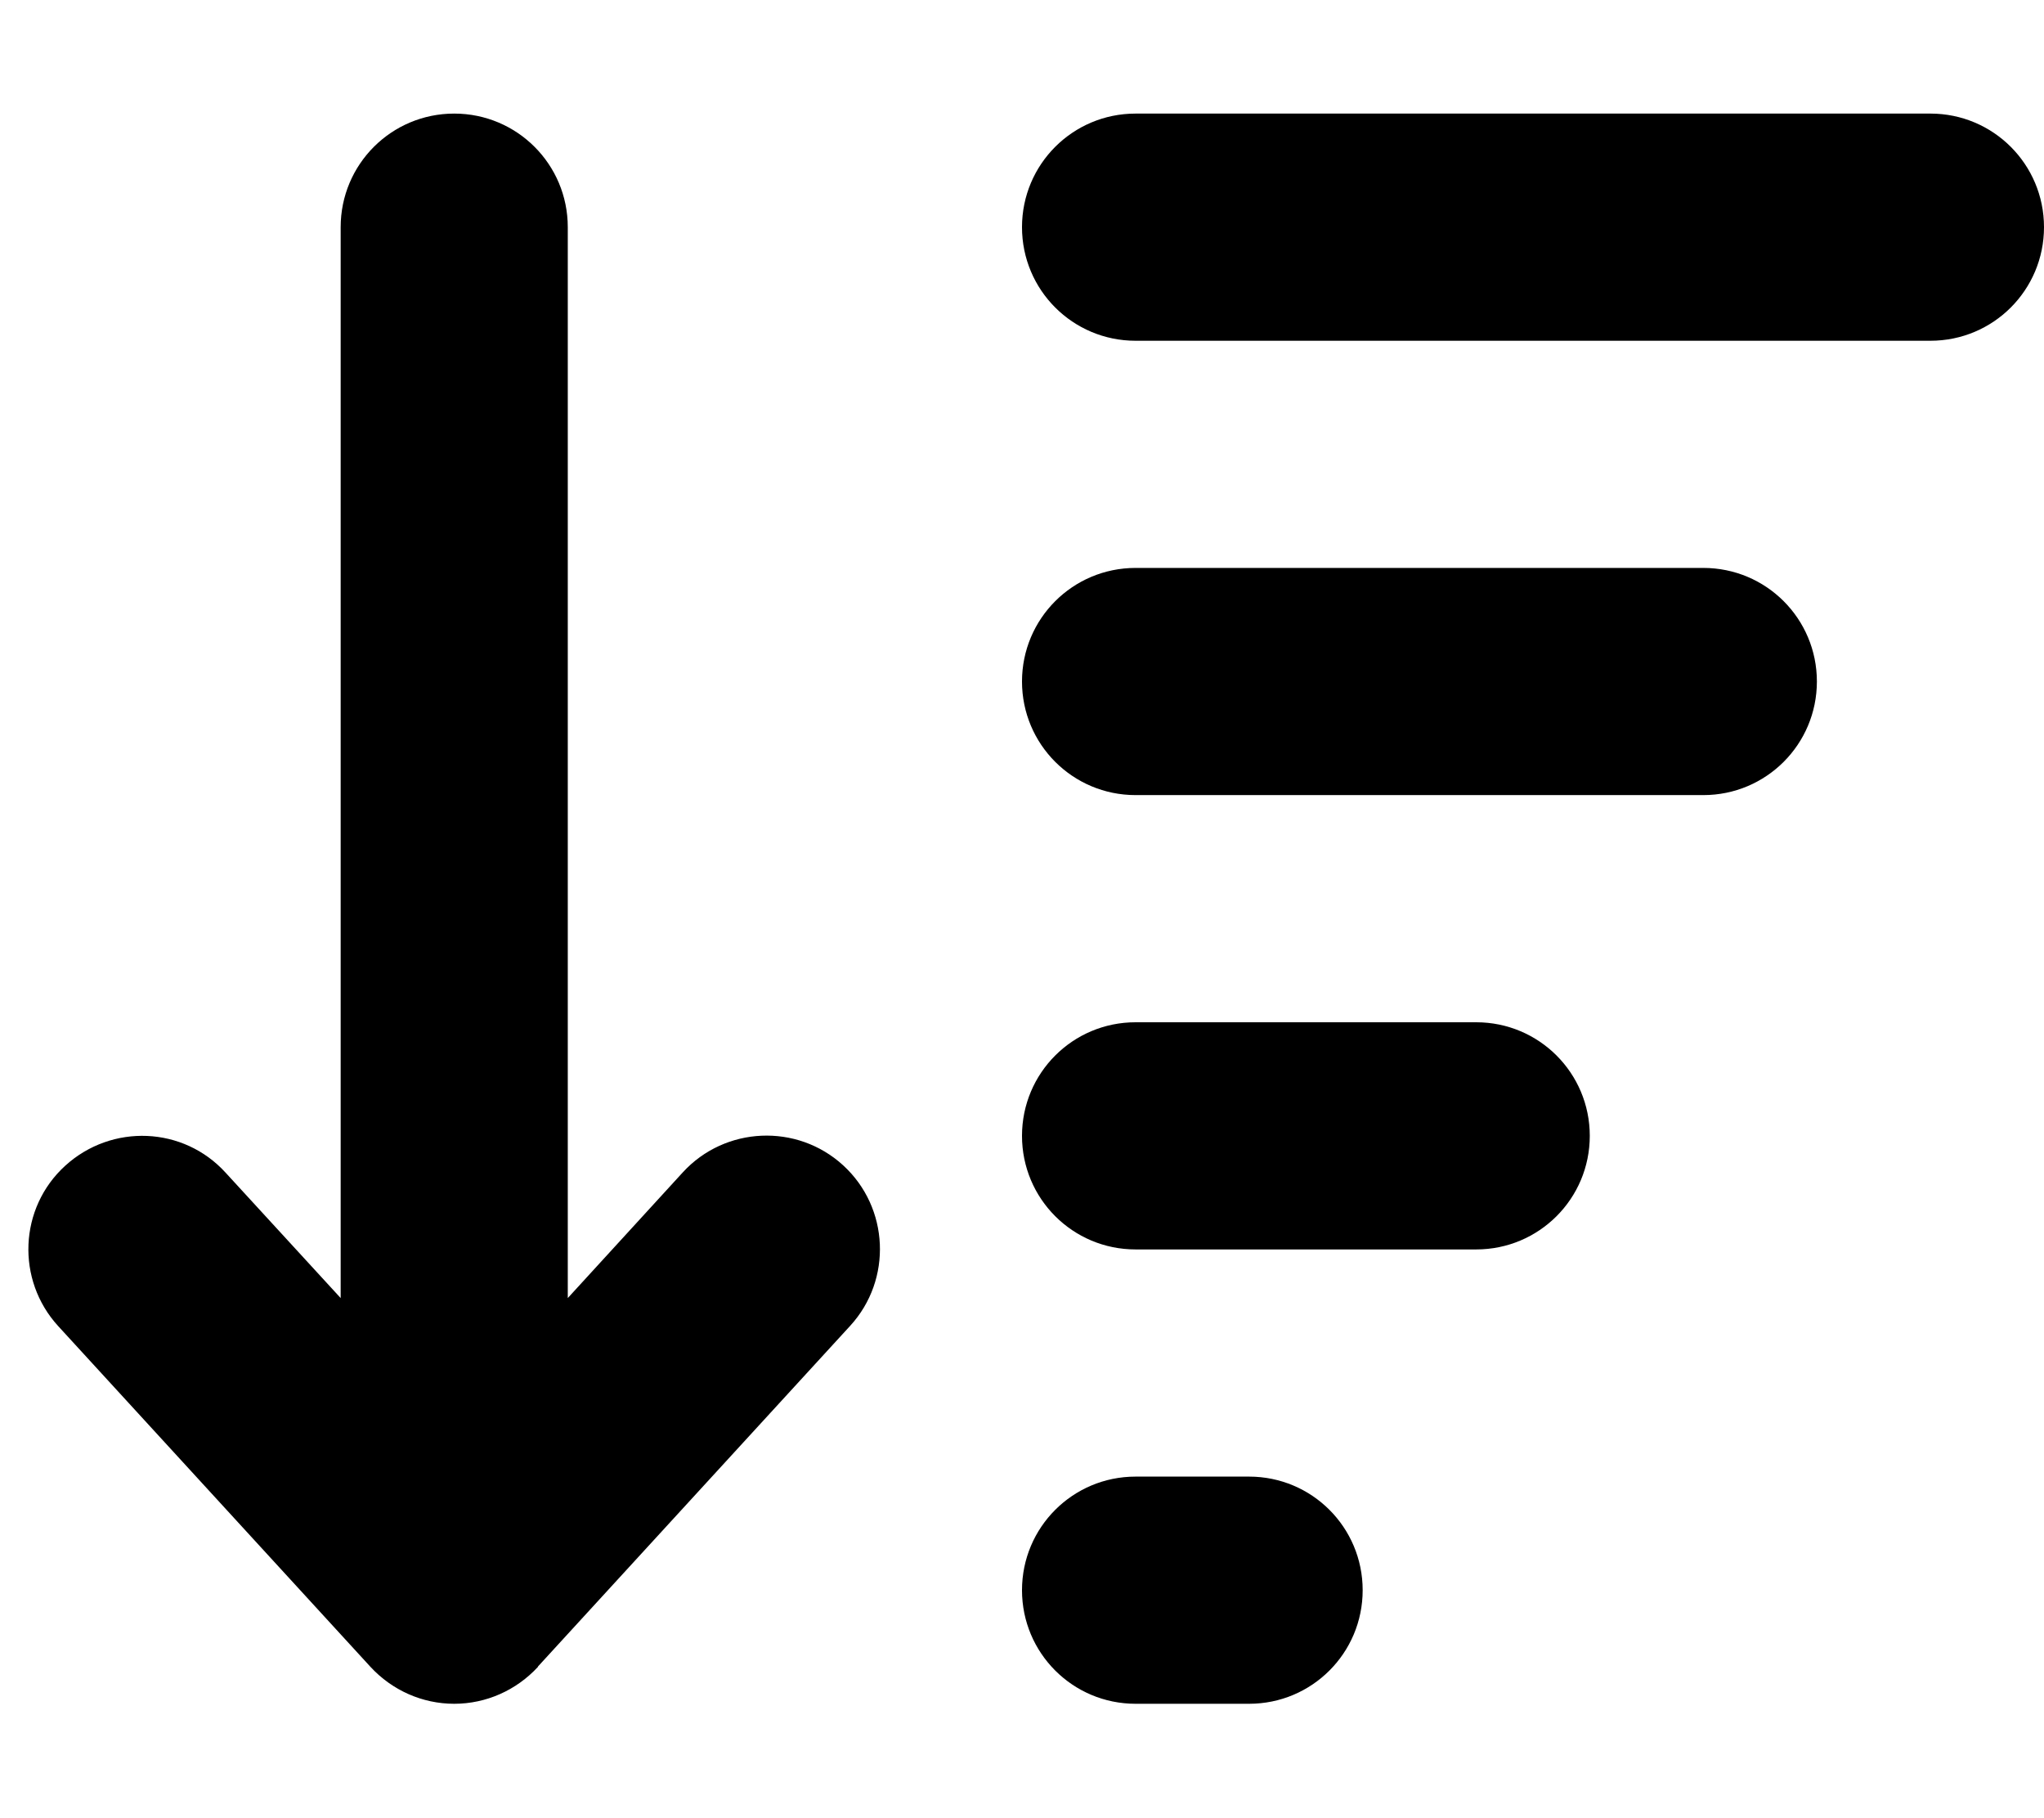
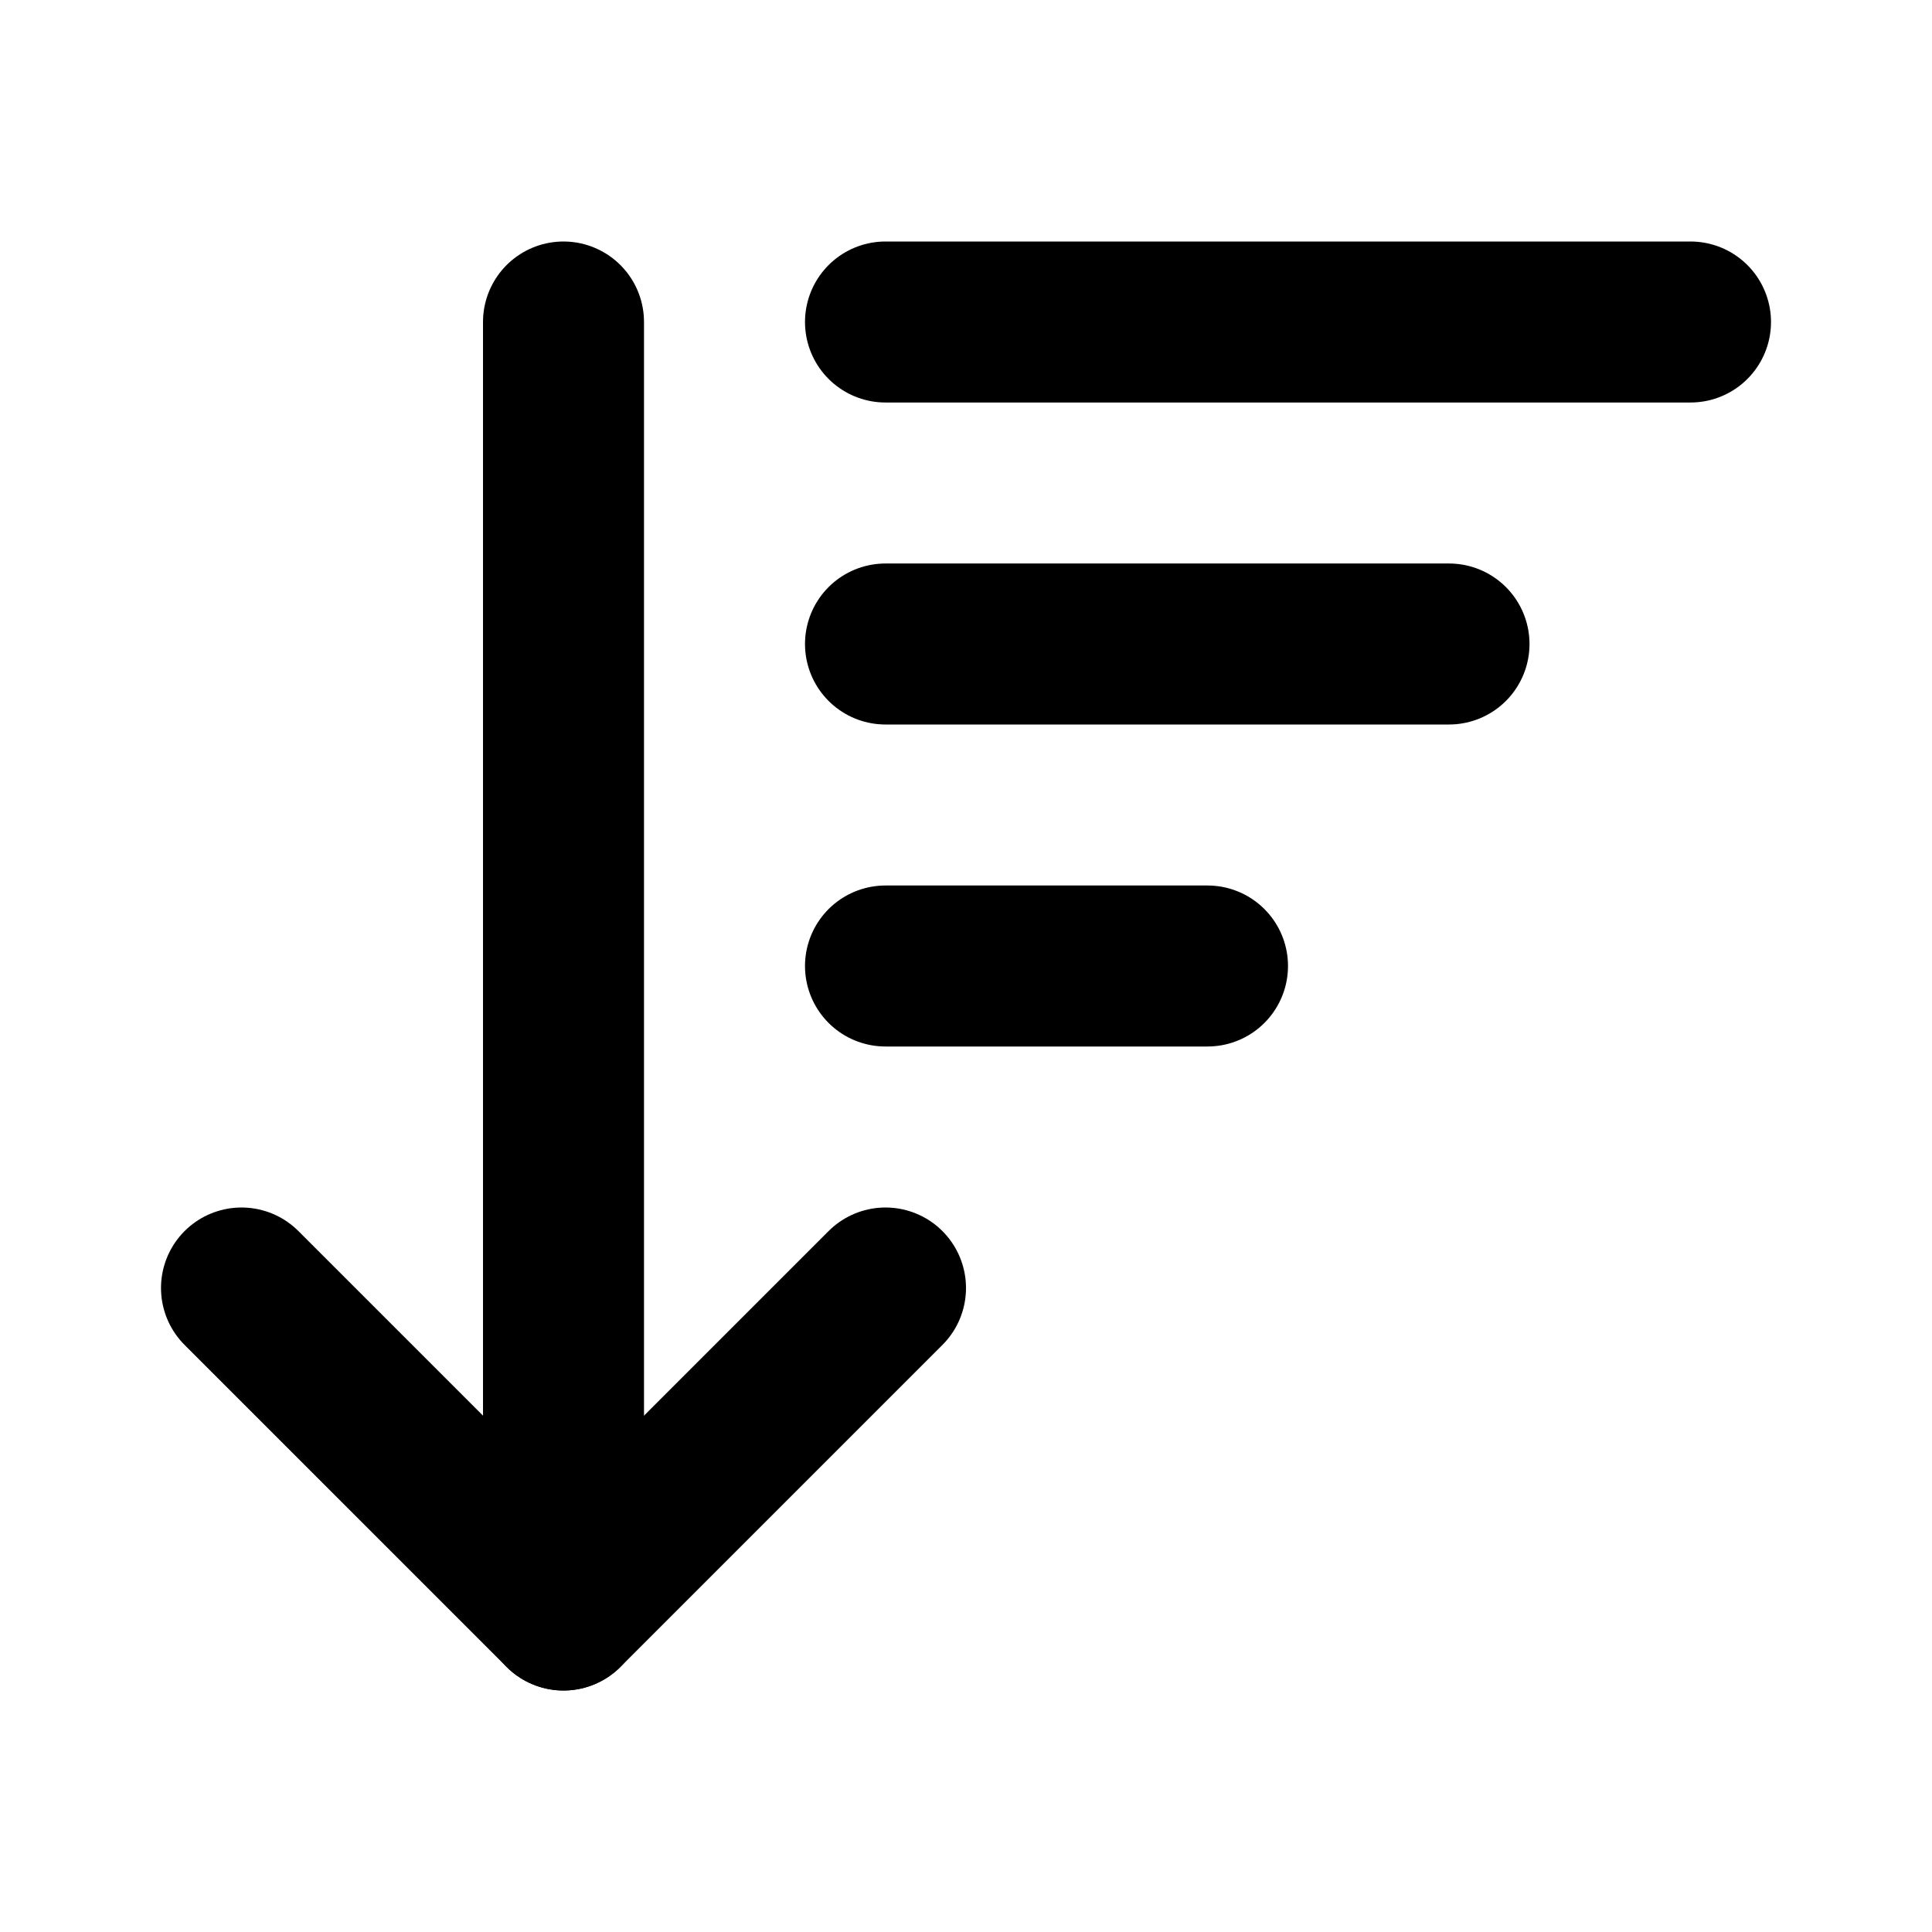
- <svg xmlns="http://www.w3.org/2000/svg" viewBox="0 0 576 512" fill="currentColor">
-   <path d="M151.6 469.6C145.5 476.2 137 480 128 480s-17.5-3.8-23.6-10.4l-88-96c-11.9-13-11.1-33.3 2-45.2s33.3-11.1 45.2 2L96 365.7V64c0-17.7 14.3-32 32-32s32 14.3 32 32V365.7l32.4-35.4c11.9-13 32.2-13.9 45.2-2s13.9 32.2 2 45.2l-88 96zM320 480c-17.7 0-32-14.3-32-32s14.3-32 32-32h32c17.7 0 32 14.3 32 32s-14.3 32-32 32H320zm0-128c-17.7 0-32-14.3-32-32s14.3-32 32-32h96c17.7 0 32 14.3 32 32s-14.3 32-32 32H320zm0-128c-17.7 0-32-14.3-32-32s14.3-32 32-32H480c17.7 0 32 14.3 32 32s-14.3 32-32 32H320zm0-128c-17.7 0-32-14.3-32-32s14.3-32 32-32H544c17.7 0 32 14.3 32 32s-14.3 32-32 32H320z" />
+ <svg xmlns="http://www.w3.org/2000/svg" width="24" height="24" viewBox="0 0 24 24" fill="none" stroke="currentColor" stroke-width="2" stroke-linecap="round" stroke-linejoin="round" class="lucide lucide-arrow-down-wide-narrow">
+   <path d="m3 16 4 4 4-4" />
+   <path d="M7 20V4" />
+   <path d="M11 4h10" />
+   <path d="M11 8h7" />
+   <path d="M11 12h4" />
</svg>
